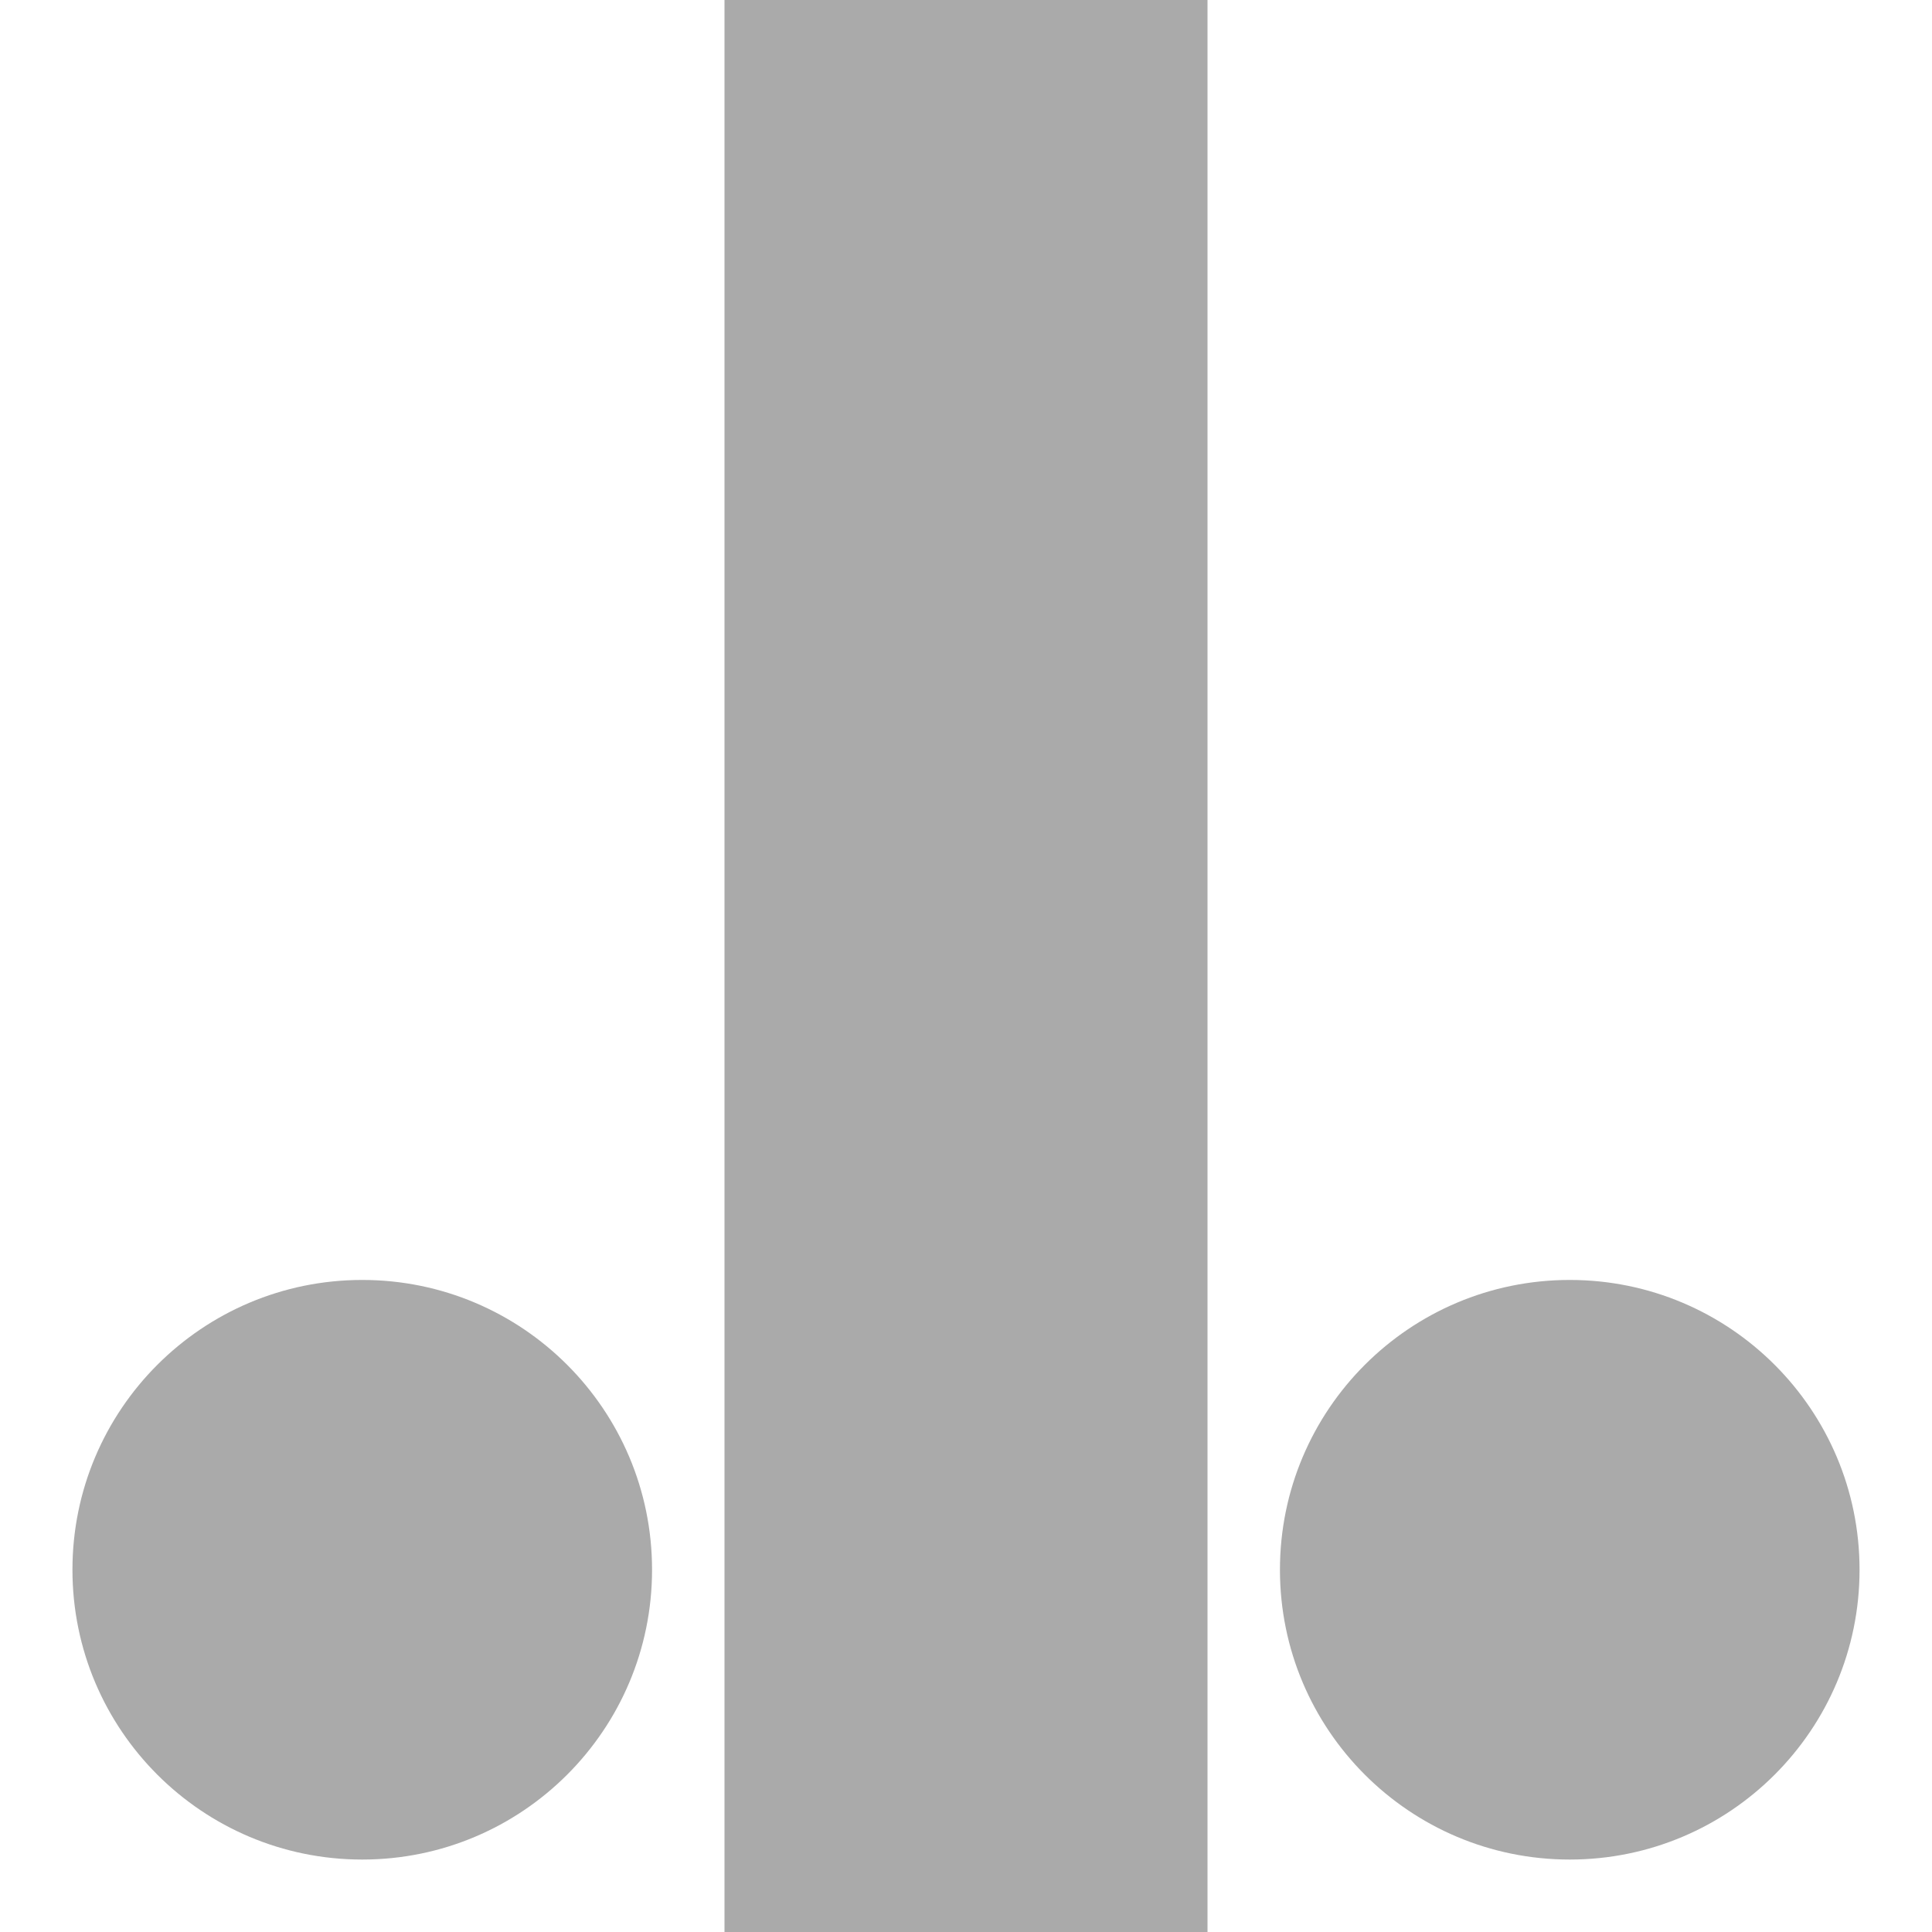
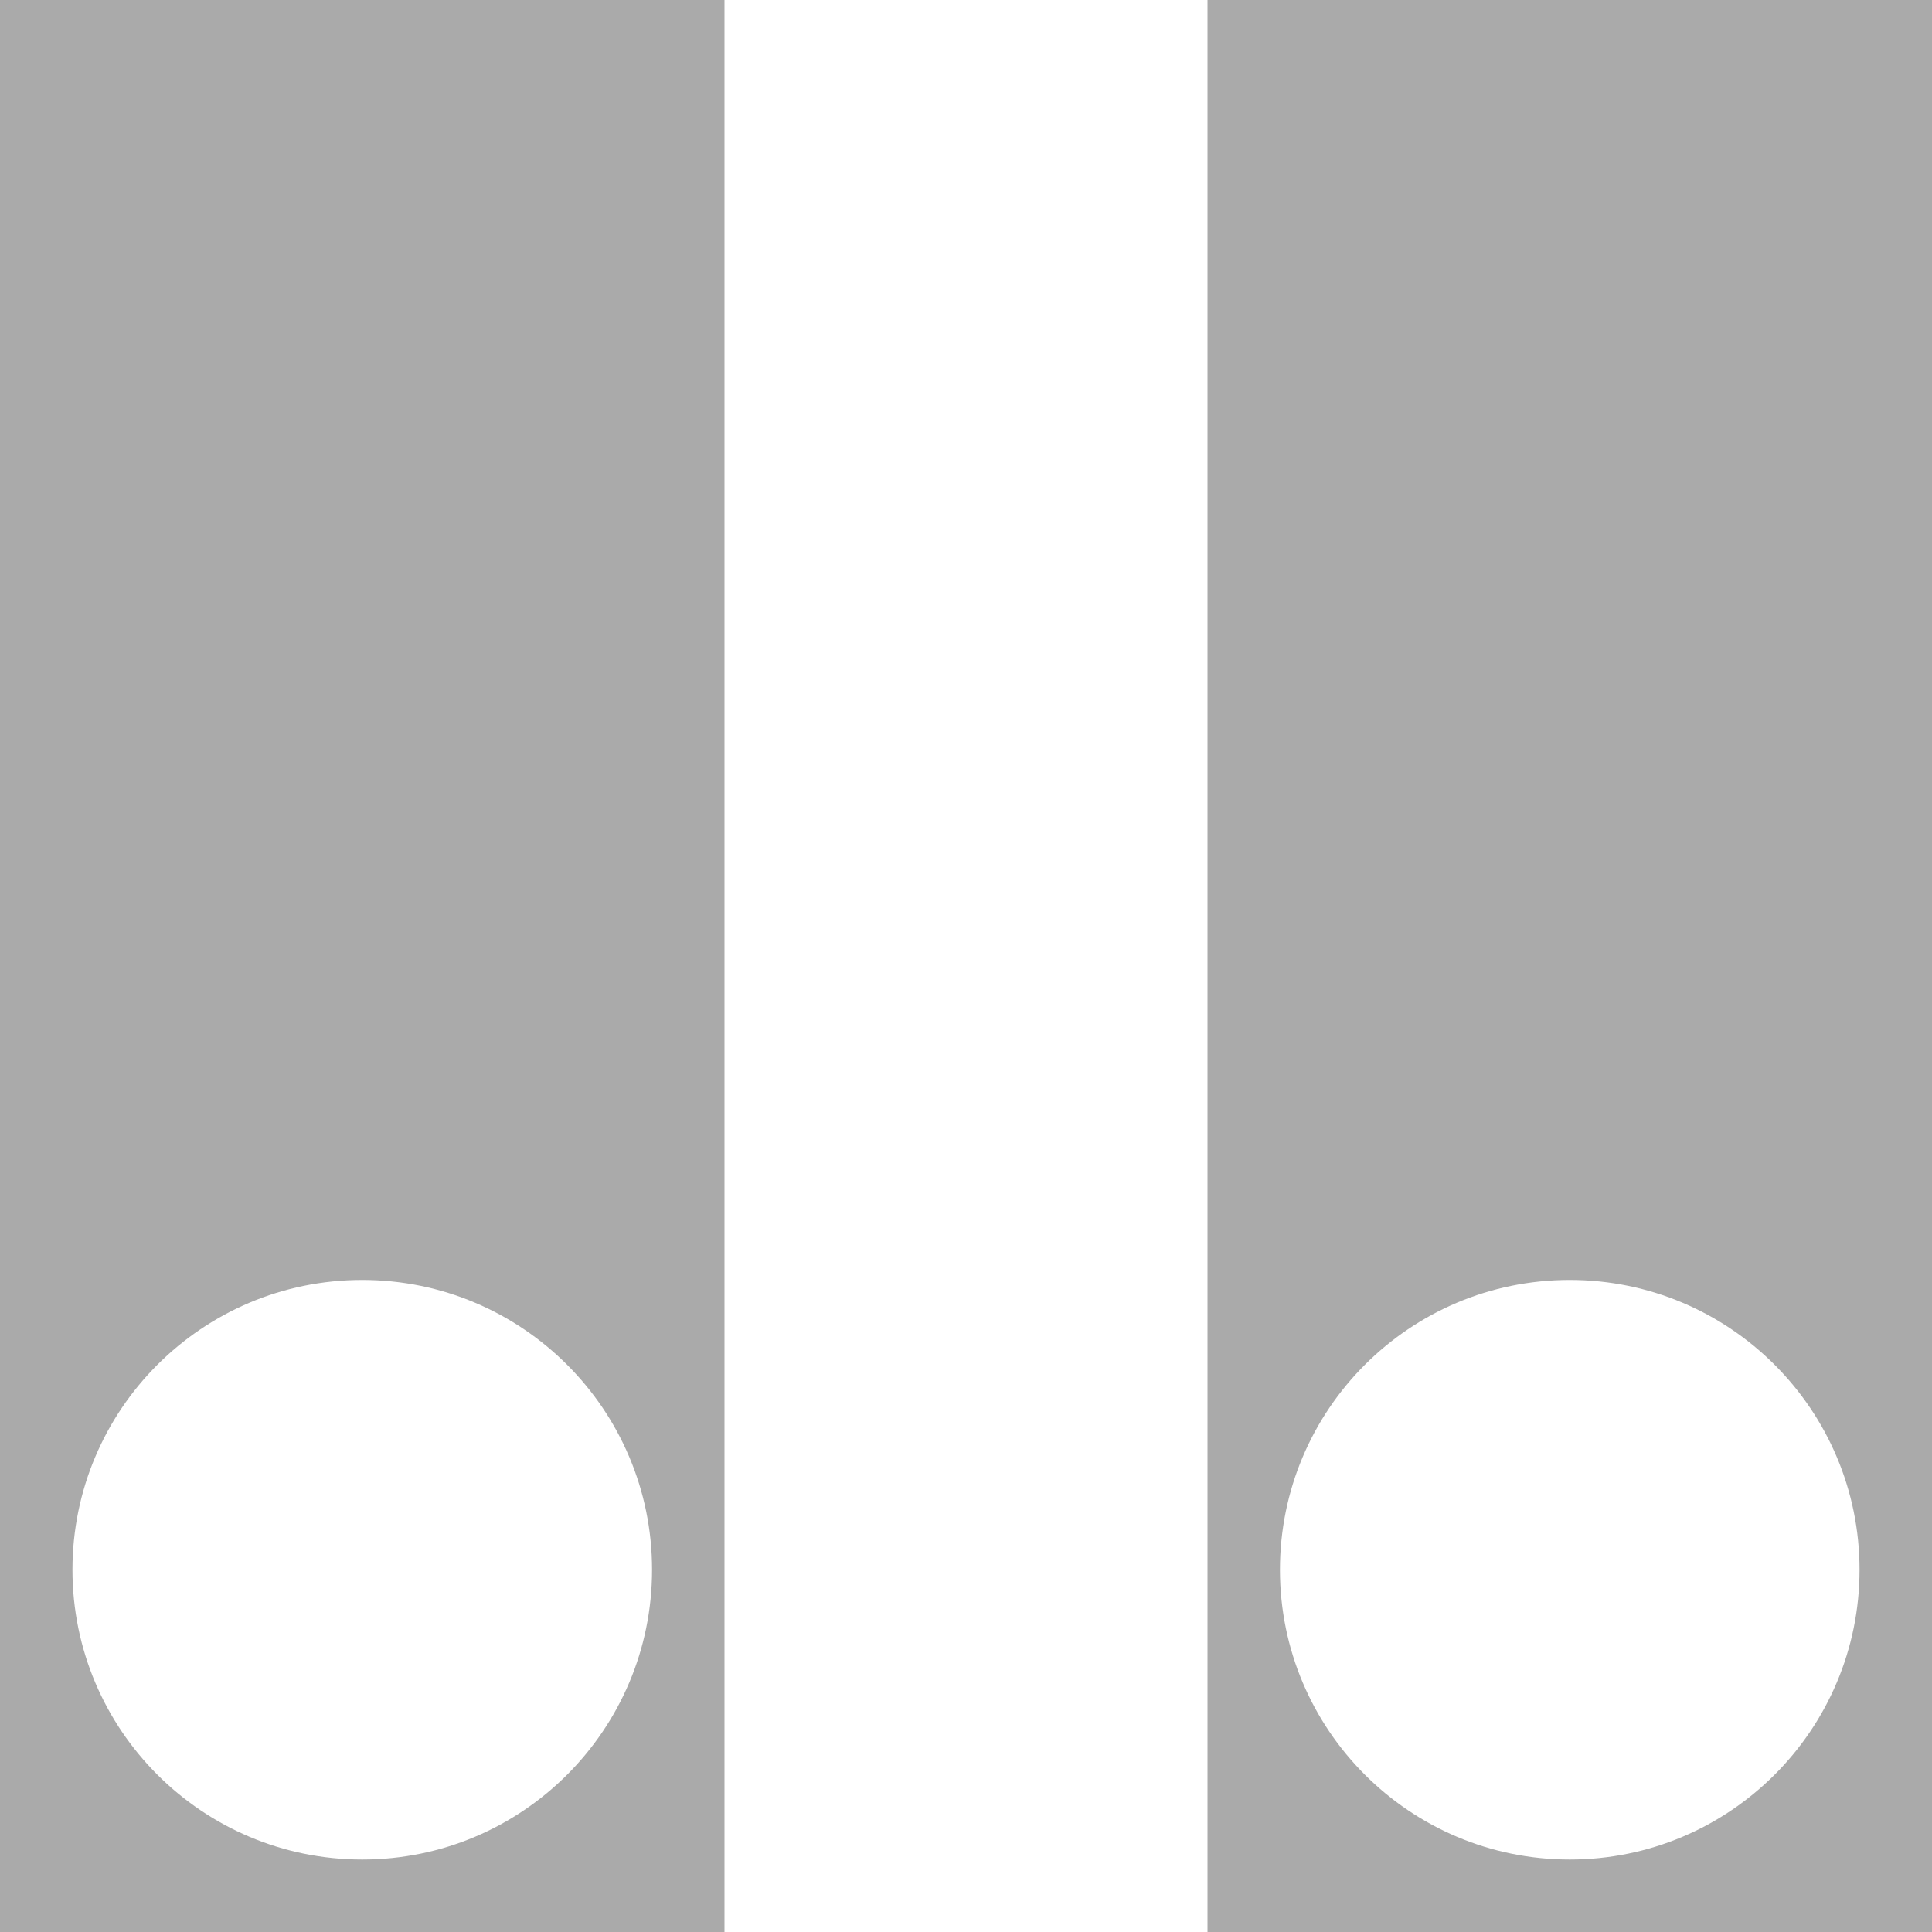
<svg xmlns="http://www.w3.org/2000/svg" version="1.1" id="layer1" x="0px" y="0px" viewBox="0 0 100 100" enable-background="new 0 0 100 100" xml:space="preserve">
  <g id="layer1">
-     <rect class="color1" fill="#FFFFFF" width="100" height="100" />
-     <rect class="color0" x="37.5" fill="#AAAAAA" width="25" height="100" />
-     <circle class="color0" fill="#AAAAAA" cx="81.25" cy="81.25" r="15" />
-     <circle class="color0" fill="#AAAAAA" cx="18.75" cy="81.25" r="15" />
+     <rect class="color1" fill="#AAAAAA" width="100" height="100" />
+     <rect class="color0" x="37.5" fill="#FFFFFF" width="25" height="100" />
+     <circle class="color0" fill="#FFFFFF" cx="81.25" cy="81.25" r="15" />
+     <circle class="color0" fill="#FFFFFF" cx="18.75" cy="81.25" r="15" />
  </g>
</svg>
